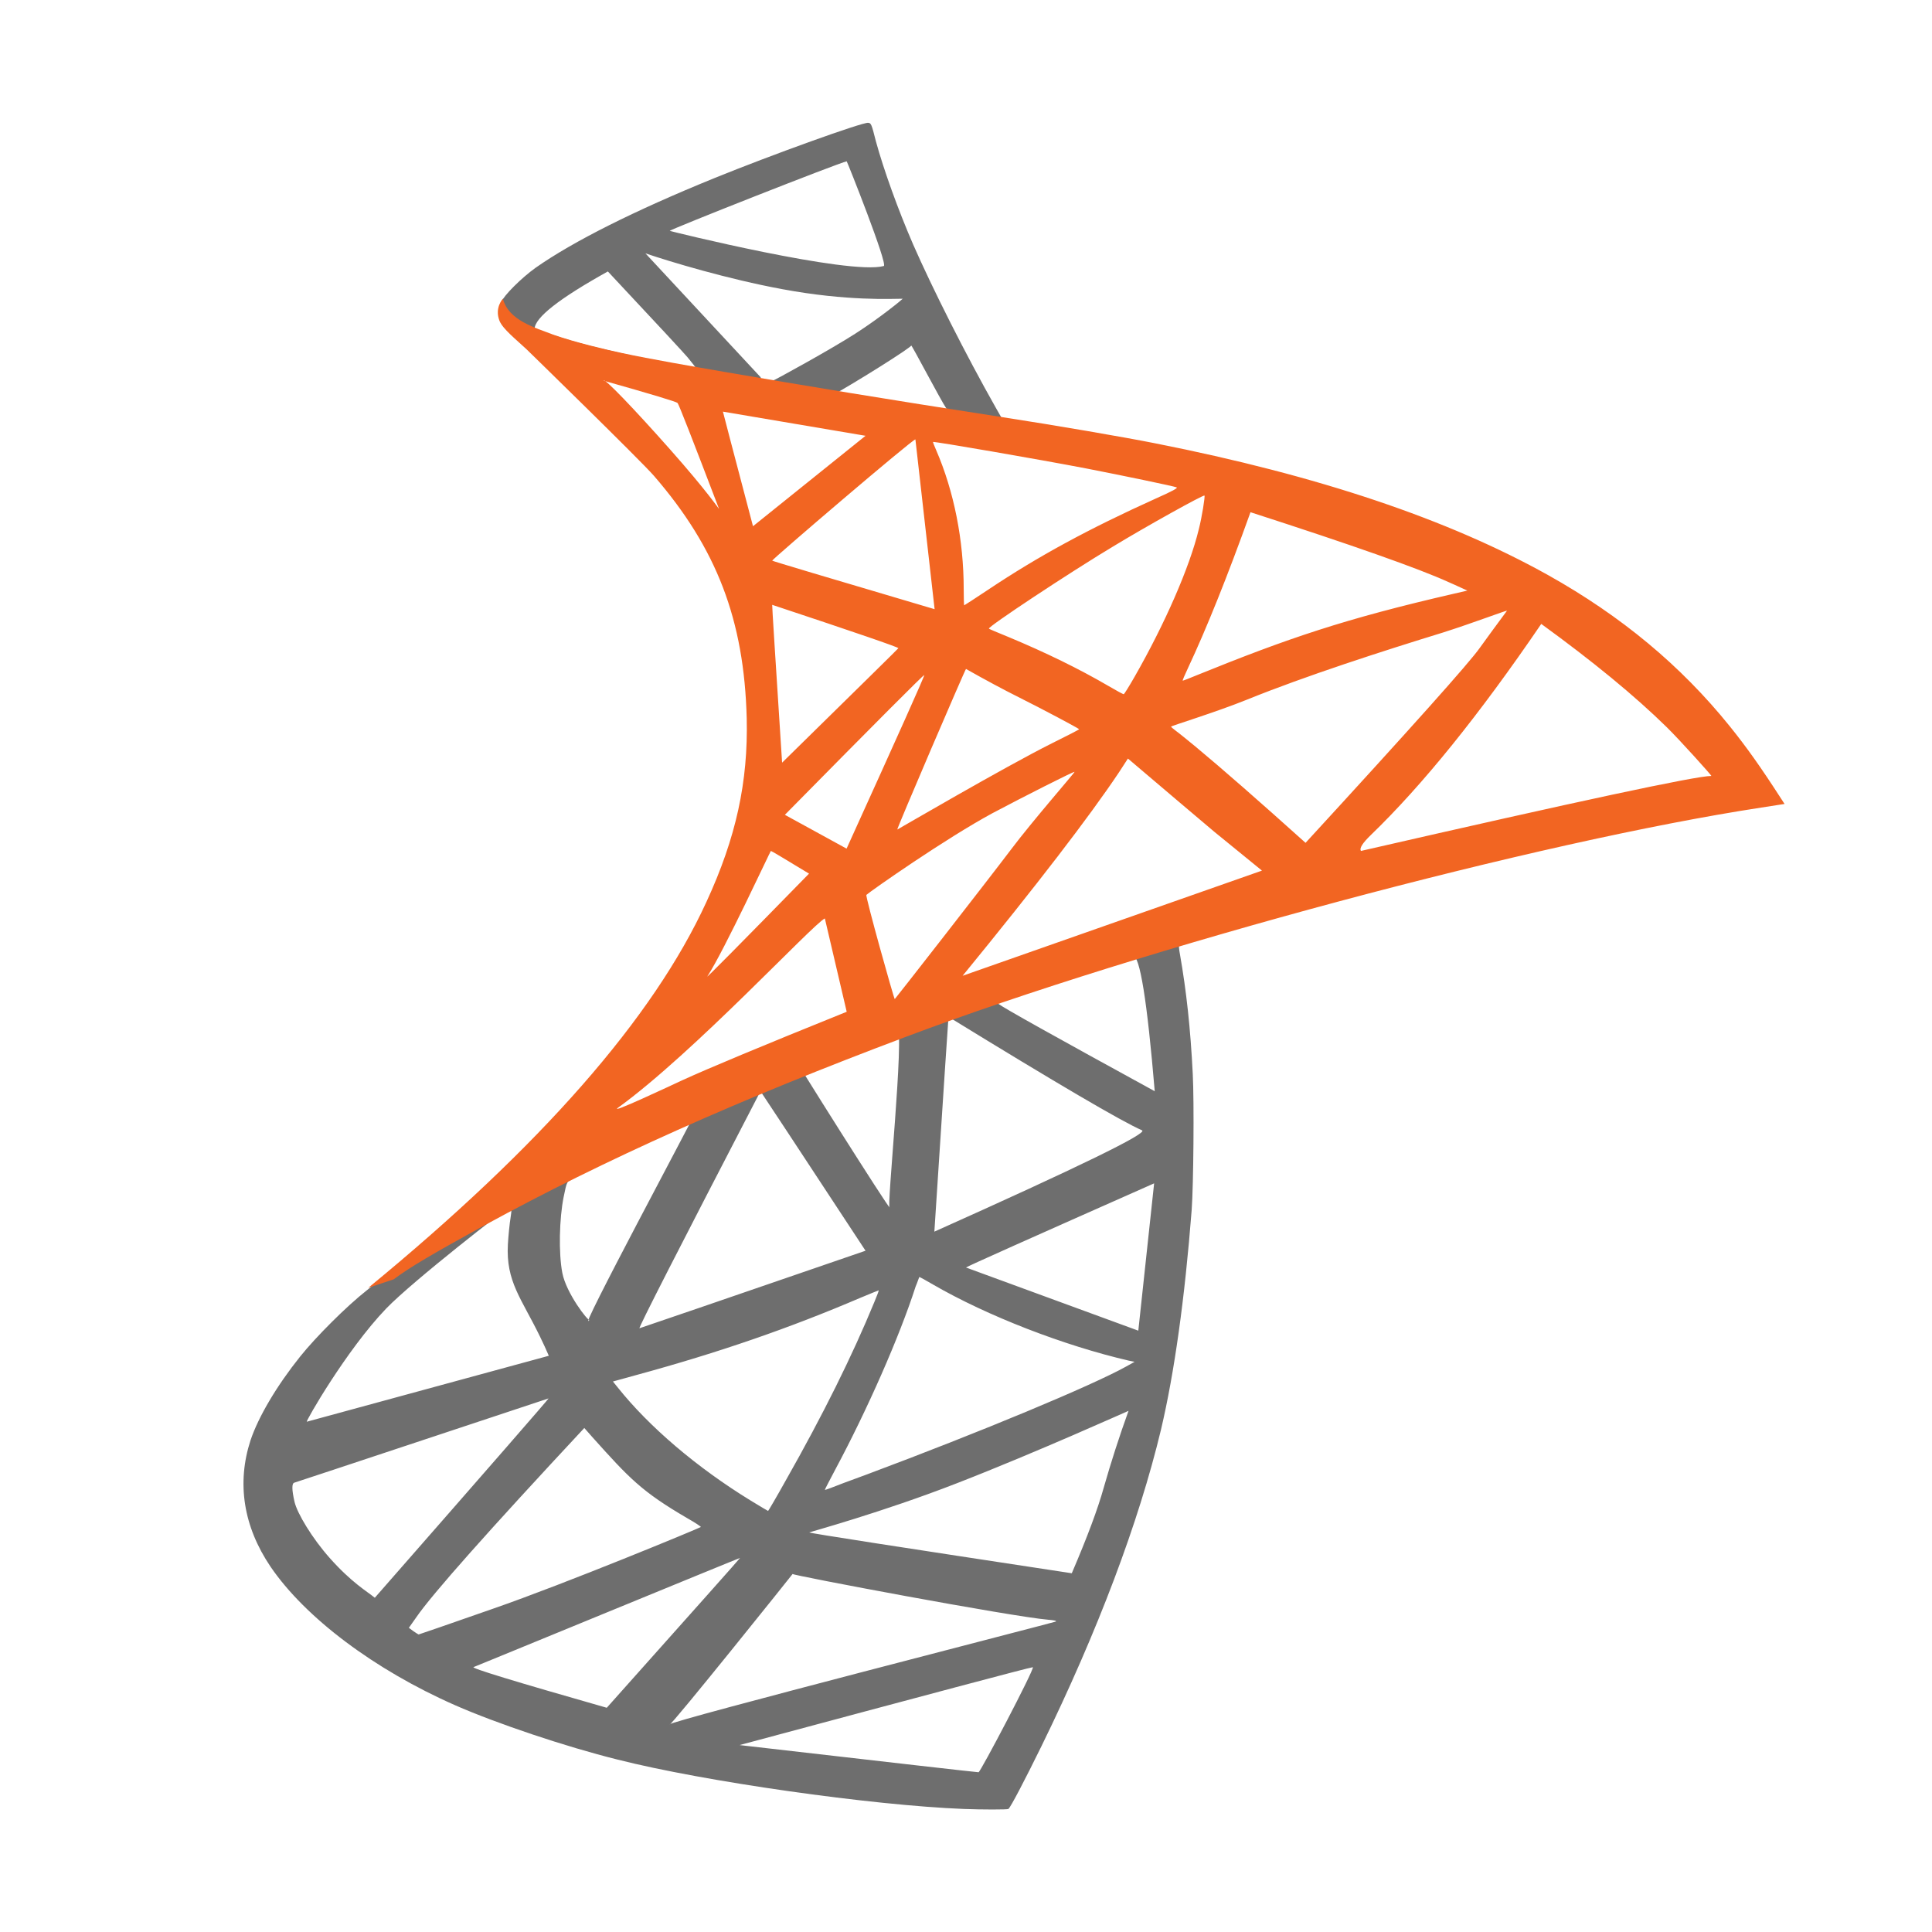
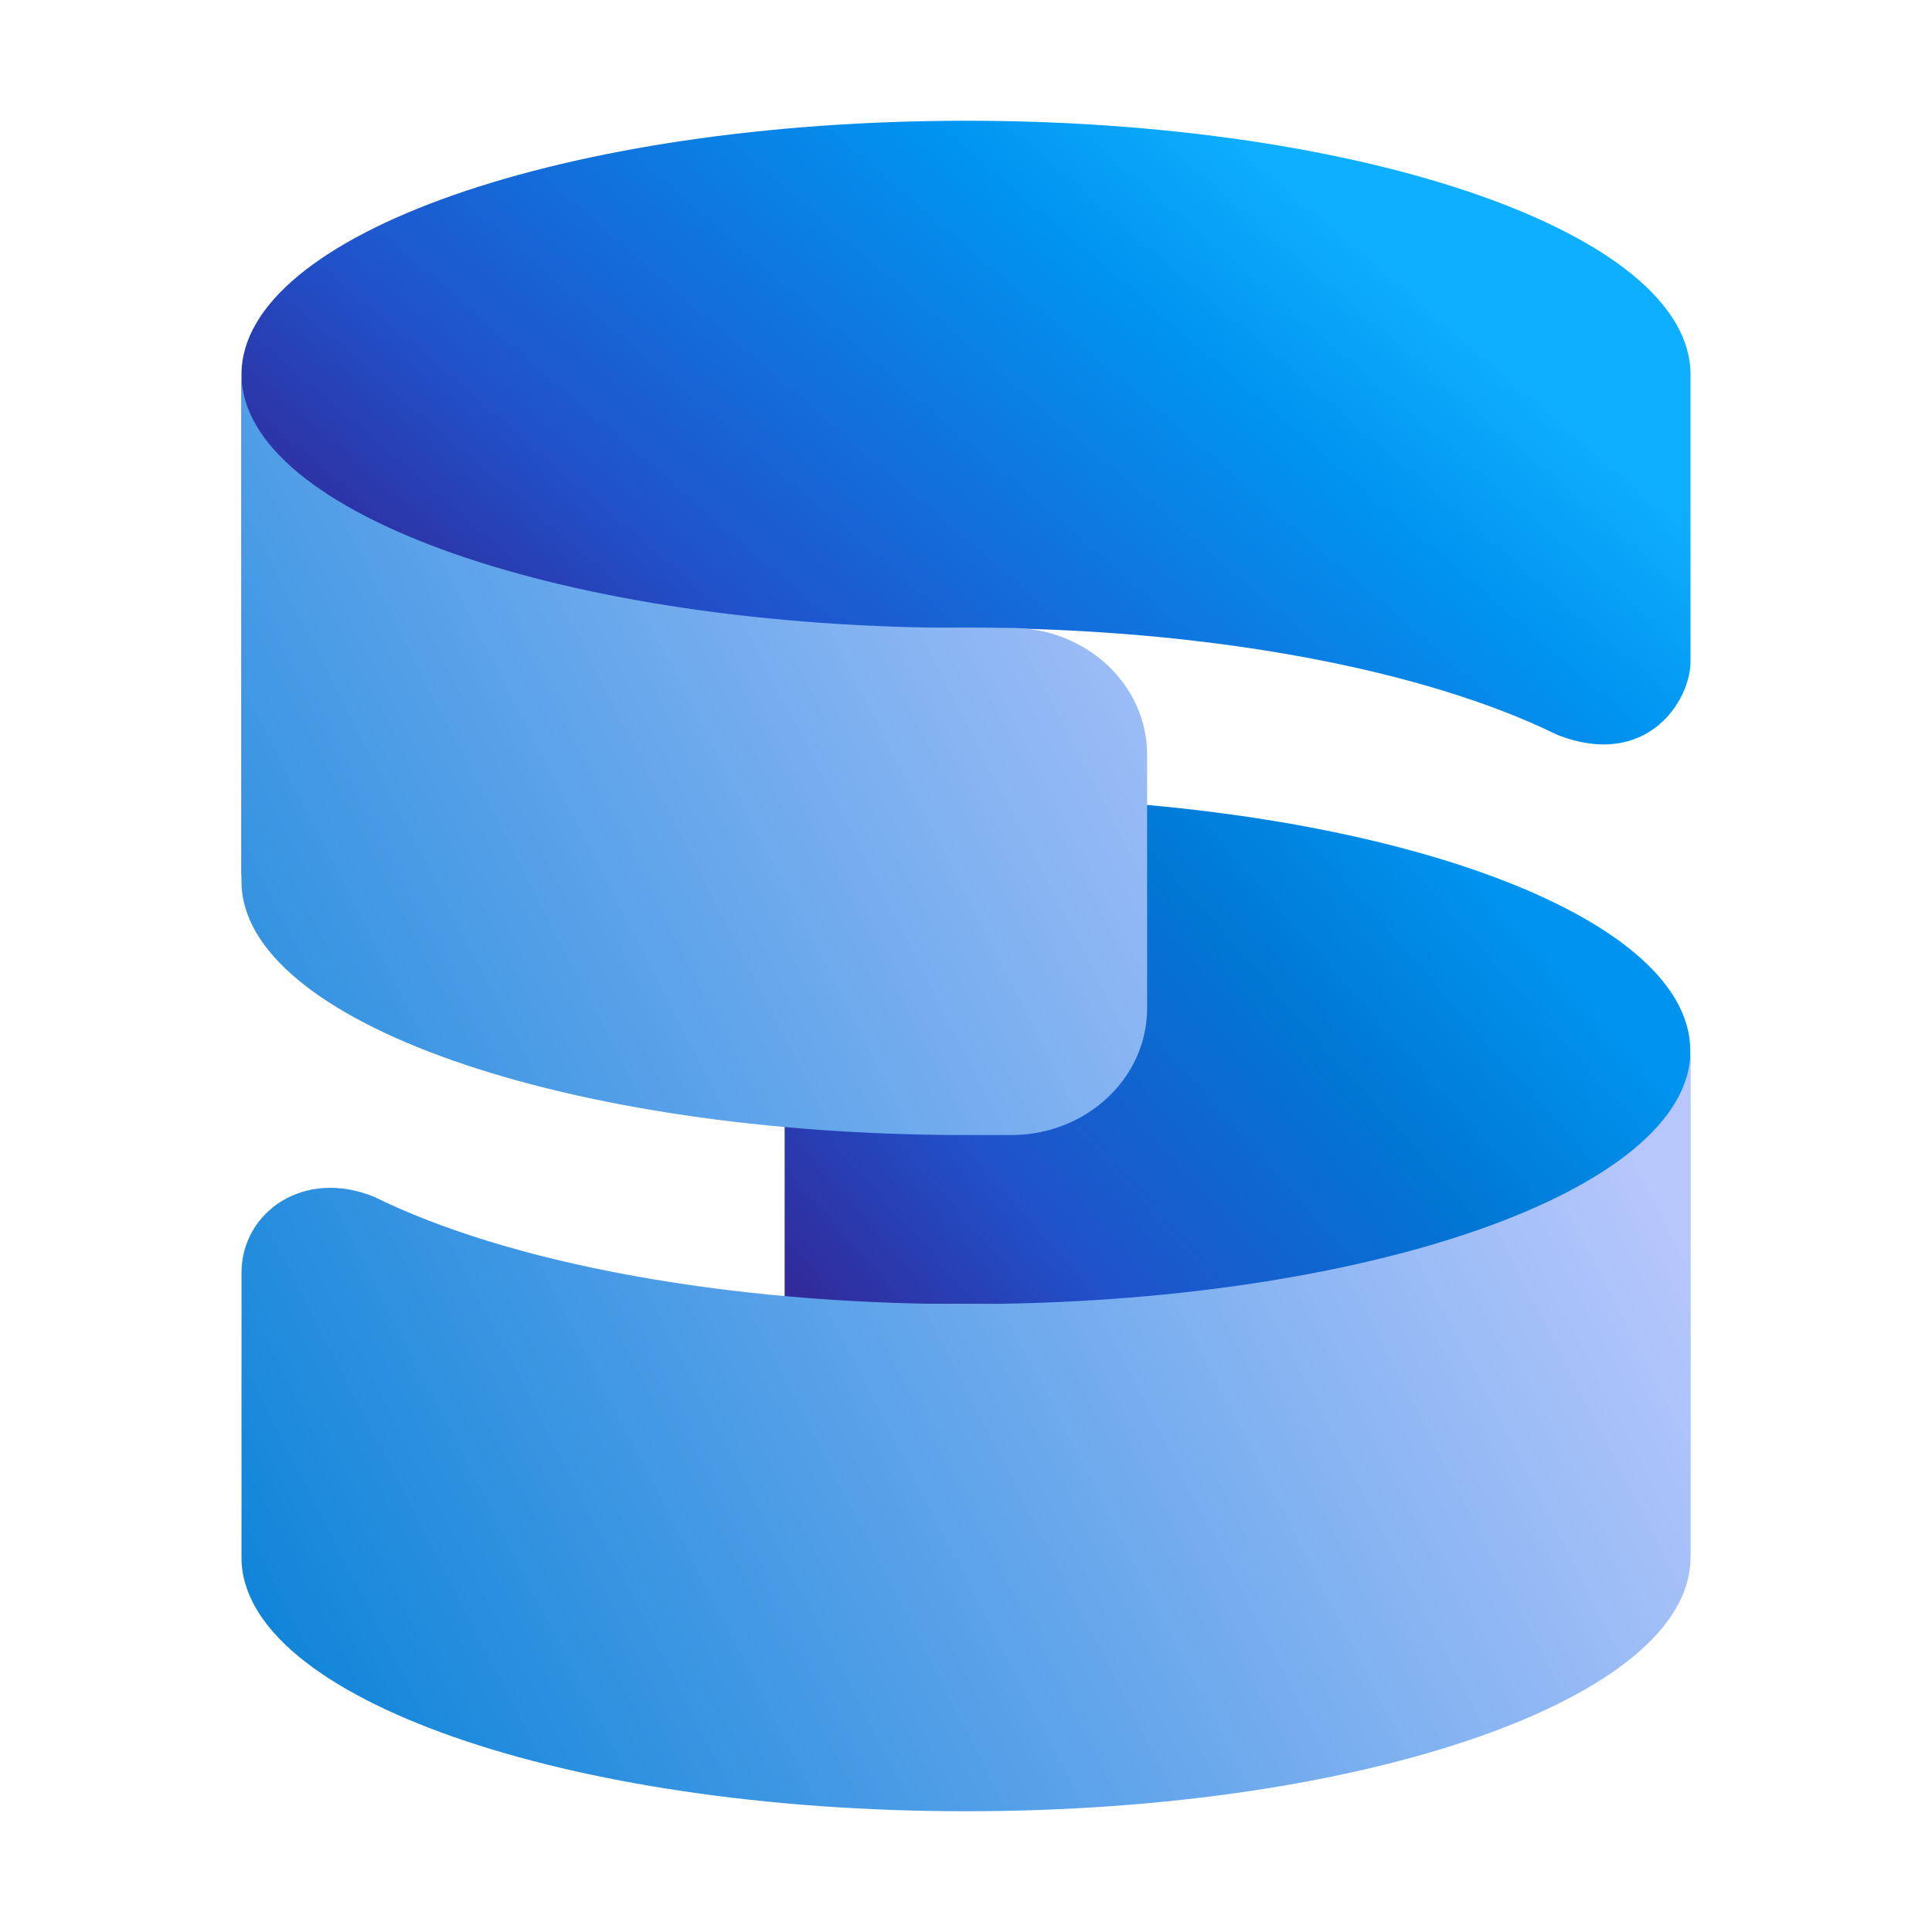
- <svg xmlns="http://www.w3.org/2000/svg" width="16" height="16" viewBox="0 0 16 16">
-   <g fill="none" fill-rule="evenodd" transform="translate(2.013 1.013)">
-     <path fill="#6E6E6E" d="M5.264 7.438L2.83 8.512 2.149 8.692C1.976 8.857 1.794 9.024 1.598 9.193 1.382 9.379 1.181 9.549 1.027 9.671.855 9.806.602 10.06.473 10.221.28 10.462.128 10.718.062 10.914-.054 11.27.003 11.629.227 11.961.515 12.384 1.088 12.815 1.756 13.109 2.097 13.259 2.67 13.452 3.101 13.559 3.818 13.741 5.205 13.938 5.968 13.968 6.122 13.974 6.33 13.974 6.338 13.968 6.355 13.957 6.473 13.731 6.611 13.45 7.08 12.492 7.418 11.593 7.602 10.826 7.712 10.36 7.799 9.741 7.856 9.007 7.871 8.802 7.877 8.115 7.865 7.882 7.846 7.502 7.812 7.193 7.759 6.891 7.75 6.846 7.748 6.806 7.753 6.804 7.761 6.798 7.786 6.789 8.131 6.69L8.061 6.525 5.264 7.438zM7.368 6.899C7.427 6.899 7.487 7.274 7.55 8.024 6.728 7.574 6.296 7.333 6.253 7.299 6.232 7.284 6.234 7.282 6.408 7.223 6.604 7.156 6.924 7.049 7.368 6.899zM7.445 8.348C7.498 8.37 6.924 8.65 5.725 9.187 5.802 8.001 5.841 7.408 5.842 7.408 6.742 7.961 7.276 8.274 7.445 8.348zM5.418 7.481C5.48 7.543 5.326 9.017 5.355 8.987 5.347 8.997 4.541 7.72 4.547 7.714 4.581 7.691 5.356 7.418 5.418 7.481zM4.285 8.024C4.286 8.024 4.576 8.464 5.155 9.345 3.986 9.747 3.362 9.961 3.283 9.987 3.27 9.991 3.604 9.337 4.285 8.024zM3.746 8.199C3.752 8.204 2.744 10.082 2.869 9.917 2.858 9.932 2.676 9.696 2.644 9.529 2.612 9.364 2.619 9.077 2.655 8.899 2.682 8.768 2.68 8.77 2.744 8.739 2.924 8.647 3.258 8.467 3.746 8.199zM7.545 8.787L7.414 10.007 5.987 9.484C5.996 9.475 6.516 9.243 7.545 8.787zM2.216 9.066C2.207 9.121 2.197 9.223 2.193 9.293 2.176 9.601 2.306 9.741 2.458 10.054 2.486 10.112 2.511 10.165 2.532 10.215 1.202 10.578.534 10.76.528 10.761.513 10.766.856 10.166 1.186 9.823 1.406 9.595 2.192 8.984 2.218 8.975 2.225 8.985 2.224 9.016 2.216 9.066zM5.6 9.563C5.602 9.561 5.653 9.589 5.714 9.625 6.167 9.887 6.797 10.13 7.334 10.255L7.383 10.265 7.315 10.303C7.034 10.46 6.11 10.845 5.165 11.198 5.027 11.248 4.892 11.299 4.866 11.31 4.841 11.32 4.818 11.327 4.818 11.325 4.818 11.322 4.856 11.248 4.904 11.158 5.169 10.663 5.435 10.06 5.57 9.641 5.587 9.601 5.598 9.565 5.6 9.563zM5.264 9.673C5.266 9.675 5.249 9.72 5.228 9.77 5.044 10.217 4.803 10.703 4.494 11.248 4.416 11.388 4.35 11.5 4.348 11.5 4.346 11.5 4.283 11.462 4.207 11.416 3.758 11.141 3.361 10.802 3.101 10.475L3.063 10.428 3.255 10.375C3.945 10.187 4.53 9.984 5.112 9.735 5.194 9.701 5.262 9.673 5.264 9.673zM7.128 11.306C7.079 11.482 6.991 11.718 6.863 12.016 5.422 11.797 4.697 11.685 4.689 11.678 4.687 11.676 5.289 11.513 5.913 11.27 6.579 11.011 7.33 10.671 7.333 10.671 7.256 10.884 7.188 11.096 7.128 11.306zM1.091 12.219C1.028 12.167.899 12.094.717 11.889.573 11.727.448 11.52.426 11.424.403 11.323.403 11.272.424 11.266.456 11.257 2.528 10.568 2.53 10.568 2.533 10.57 2.053 11.121 1.091 12.219zM2.826 10.813L2.893 10.889C3.198 11.229 3.3 11.339 3.677 11.559 3.744 11.597 3.795 11.631 3.791 11.633 3.776 11.644 2.667 12.103 2.069 12.31 1.733 12.428 1.456 12.523 1.454 12.523 1.452 12.523 1.433 12.511 1.411 12.496L1.373 12.468 1.435 12.38C1.567 12.188 2.031 11.666 2.826 10.813zM4.551 12.022C4.541 12.032 6.361 12.375 6.668 12.401 6.714 12.405 6.74 12.409 6.731 12.416 6.716 12.424 3.534 13.24 3.534 13.267 3.534 13.294 4.551 12.024 4.551 12.022zM4.116 11.889C4.117 11.891 3.749 12.304 3.012 13.13 2.248 12.912 1.881 12.8 1.909 12.793 1.888 12.803 4.114 11.887 4.116 11.889zM6.541 12.794C6.552 12.815 6.105 13.666 6.091 13.664 6.067 13.663 5.407 13.588 4.112 13.439 5.692 13.015 6.502 12.799 6.541 12.794zM5.177.004C5.131-.002 4.38.268 3.896.465 3.243.731 2.735.985 2.422 1.205 2.306 1.288 2.16 1.433 2.137 1.49 2.128 1.512 2.124 1.537 2.124 1.562L2.407 1.831 3.082 2.047 4.687 2.334 6.522 2.649 6.541 2.491C6.535 2.491 6.53 2.488 6.524 2.488L6.283 2.45 6.234 2.364C5.985 1.924 5.71 1.378 5.549 1.011 5.425.725 5.306.395 5.241.158 5.205.015 5.201.006 5.177.004L5.177.004 5.177.004 5.177.004zM5.306 1.19C5.018 1.268 3.534.901 3.534.899 3.525.891 4.94.333 4.999.323 5.003.325 5.343 1.179 5.306 1.19zM3.332 1.085C3.538 1.155 4.012 1.298 4.467 1.382 5.005 1.482 5.375 1.461 5.463 1.461 5.465 1.462 5.282 1.614 5.072 1.749 4.867 1.881 4.395 2.14 4.386 2.14 4.378 2.14 4.334 2.131 4.287 2.125L4.287 2.112 3.332 1.085zM3.021 1.235C3.438 1.68 3.658 1.918 3.682 1.947 3.718 1.992 3.748 2.028 3.746 2.03 3.737 2.036 3.314 1.954 3.09 1.903 2.86 1.85 2.765 1.825 2.623 1.78L2.507 1.742 2.414 1.712C2.415 1.618 2.618 1.459 3.021 1.235zM5.533 1.848C5.541 1.848 5.773 2.294 5.828 2.376 5.845 2.404 5.995 2.406 5.697 2.357 4.981 2.241 4.828 2.29 4.855 2.275 5.078 2.152 5.543 1.859 5.533 1.848z" />
-     <path fill="#F26522" d="M2.124,1.645 C2.152,1.712 2.257,1.795 2.348,1.88 C2.348,1.88 3.289,2.797 3.403,2.928 C3.923,3.529 4.15,4.121 4.171,4.937 C4.183,5.461 4.084,5.922 3.837,6.457 C3.397,7.417 2.469,8.476 1.037,9.652 L1.247,9.582 C1.382,9.481 1.566,9.373 1.997,9.136 C2.993,8.591 4.114,8.09 5.488,7.574 C7.467,6.829 10.721,5.958 12.573,5.675 L12.766,5.645 L12.736,5.599 C12.567,5.337 12.451,5.174 12.311,5 C11.905,4.497 11.413,4.089 10.81,3.751 C9.981,3.288 8.909,2.926 7.552,2.658 C7.296,2.607 6.733,2.51 6.277,2.44 C5.308,2.29 4.682,2.186 3.993,2.068 C3.746,2.025 3.376,1.962 3.13,1.909 C3.004,1.882 2.76,1.825 2.57,1.759 C2.418,1.7 2.198,1.641 2.152,1.461 C2.152,1.461 2.08,1.535 2.124,1.645 Z M3.598,2.324 C3.608,2.333 3.722,2.626 3.942,3.202 C3.941,3.203 3.841,3.053 3.539,2.712 C3.239,2.373 2.987,2.111 2.987,2.14 C3.384,2.252 3.588,2.314 3.598,2.324 Z M5.155,2.596 L4.223,3.345 C4.057,2.715 3.974,2.399 3.974,2.396 C3.983,2.397 4.376,2.464 5.155,2.596 Z M5.727,4.032 C4.83,3.767 4.382,3.633 4.382,3.63 C4.382,3.618 5.549,2.62 5.568,2.626 L5.727,4.032 Z M6.985,2.867 C7.279,2.924 7.706,3.013 7.731,3.023 C7.744,3.028 7.7,3.053 7.558,3.116 C7,3.368 6.585,3.594 6.173,3.869 C6.065,3.941 5.974,4 5.972,4 C5.97,4 5.968,3.939 5.968,3.865 C5.968,3.463 5.888,3.057 5.74,2.715 C5.725,2.681 5.712,2.649 5.714,2.647 C5.721,2.641 6.59,2.791 6.985,2.867 Z M7.915,3.37 C7.839,3.685 7.634,4.153 7.383,4.592 C7.338,4.671 7.298,4.734 7.294,4.736 C7.29,4.738 7.232,4.706 7.167,4.668 C6.922,4.525 6.643,4.389 6.338,4.262 C6.253,4.227 6.179,4.197 6.177,4.193 C6.163,4.18 6.843,3.73 7.203,3.514 C7.488,3.341 7.953,3.083 7.962,3.091 C7.968,3.097 7.941,3.269 7.915,3.37 Z M9.984,3.808 C10.019,3.823 10.044,3.835 10.062,3.843 C10.079,3.851 10.105,3.862 10.139,3.878 L10.031,3.903 C9.122,4.112 8.653,4.273 7.903,4.577 C7.841,4.603 7.786,4.624 7.782,4.624 C7.778,4.624 7.799,4.575 7.827,4.516 C7.977,4.196 8.15,3.767 8.343,3.229 C9.189,3.502 9.736,3.695 9.984,3.808 Z M5.427,4.355 C5.427,4.357 5.106,4.673 4.464,5.303 C4.408,4.433 4.38,3.997 4.382,3.996 C5.078,4.227 5.427,4.347 5.427,4.355 Z M10.243,4.351 C10.159,4.472 9.677,5.011 8.799,5.967 C8.413,5.62 8.108,5.353 7.884,5.167 C7.82,5.115 7.75,5.057 7.727,5.041 C7.704,5.024 7.685,5.007 7.685,5.005 C7.685,4.998 8.044,4.89 8.317,4.78 C8.795,4.586 9.446,4.376 9.935,4.226 C10.19,4.145 10.463,4.04 10.467,4.045 C10.377,4.166 10.303,4.268 10.243,4.351 Z M10.751,4.154 C11.179,4.465 11.525,4.749 11.79,5.009 C11.902,5.119 12.164,5.411 12.16,5.413 C12.032,5.413 11.065,5.62 9.258,6.034 C9.243,6.013 9.27,5.97 9.339,5.903 C9.767,5.49 10.238,4.907 10.751,4.154 Z M6.433,4.766 C6.623,4.861 6.909,5.013 6.924,5.026 C6.926,5.028 6.824,5.081 6.7,5.142 C6.302,5.341 5.42,5.857 5.418,5.857 C5.41,5.857 5.981,4.527 5.987,4.527 C6.146,4.617 6.295,4.697 6.433,4.766 Z M4.998,6.015 L4.487,5.735 C5.252,4.959 5.637,4.573 5.641,4.578 C5.646,4.582 5.431,5.061 4.998,6.015 Z M8.044,5.876 C8.125,5.942 8.256,6.049 8.438,6.197 L5.959,7.068 C6.577,6.312 7.008,5.751 7.254,5.383 L7.328,5.269 C7.663,5.554 7.902,5.756 8.044,5.876 Z M6.36,6.022 C6.152,6.297 5.401,7.259 5.397,7.261 C5.391,7.263 5.152,6.409 5.162,6.398 C5.203,6.362 5.818,5.931 6.207,5.721 C6.469,5.582 6.879,5.375 6.886,5.379 C6.89,5.383 6.533,5.791 6.36,6.022 Z M4.371,6.034 C4.376,6.034 4.481,6.097 4.687,6.222 C4.112,6.81 3.831,7.094 3.845,7.073 C3.985,6.859 4.367,6.034 4.371,6.034 Z M4.999,7.366 C4.307,7.645 3.854,7.834 3.638,7.933 C3.547,7.975 3.025,8.221 3.105,8.161 C3.737,7.703 4.714,6.645 4.818,6.593 L4.999,7.366 Z" />
-   </g>
+ <svg xmlns="http://www.w3.org/2000/svg" width="16" height="16" viewBox="0 0 16 16" fill="none">
+   <path d="M7.998 10.8C11.312 10.8 13.998 11.74 13.998 12.9V8.7C13.998 7.54 11.312 6.6 7.998 6.6H6.498V10.8H7.998Z" fill="url(#paint0_linear_25527_7293)" />
+   <path d="M8 1C11.314 1 14 1.94 14 3.1V5.479C14 5.804 13.637 6.376 12.895 6.085C11.807 5.55 10.02 5.2 8 5.2C4.686 5.2 2 6.14 2 7.3V3.1C2 1.94 4.686 1 8 1Z" fill="url(#paint1_linear_25527_7293)" />
+   <path d="M14 12.9C13.999 14.06 11.313 15 8 15C4.687 15 2.001 14.06 2 12.9V10.54C2 10.04 2.516 9.67 3.104 9.914C4.192 10.45 5.979 10.8 8 10.8C11.314 10.8 14 9.86 14 8.7V12.9Z" fill="url(#paint2_linear_25527_7293)" />
+   <path d="M2 3.1C2 4.259 4.686 5.2 8 5.2H8.375C8.996 5.2 9.5 5.67 9.5 6.25V8.35C9.5 8.929 8.996 9.4 8.375 9.4H8C4.686 9.4 2 8.46 2 7.3V3.1Z" fill="url(#paint3_linear_25527_7293)" />
+   <defs>
+     <linearGradient id="paint0_linear_25527_7293" x1="11.748" y1="6.6" x2="5.834" y2="11.848" gradientUnits="userSpaceOnUse">
+       <stop stop-color="#0094F0" offset="" />
+       <stop offset="0.243" stop-color="#0078D4" />
+       <stop offset="0.584" stop-color="#2052CB" />
+       <stop offset="0.831" stop-color="#312A9A" />
+     </linearGradient>
+     <linearGradient id="paint1_linear_25527_7293" x1="10.625" y1="1.35" x2="4.049" y2="9.021" gradientUnits="userSpaceOnUse">
+       <stop stop-color="#0FAFFF" offset="" />
+       <stop offset="0.163" stop-color="#0094F0" />
+       <stop offset="0.564" stop-color="#2052CB" />
+       <stop offset="0.764" stop-color="#312A9A" />
+     </linearGradient>
+     <linearGradient id="paint2_linear_25527_7293" x1="14" y1="1" x2="-1.183" y2="8.82" gradientUnits="userSpaceOnUse">
+       <stop offset="0.251" stop-color="#B7C7FC" />
+       <stop offset="1" stop-color="#0580D7" />
+     </linearGradient>
+     <linearGradient id="paint3_linear_25527_7293" x1="14" y1="1" x2="-1.183" y2="8.82" gradientUnits="userSpaceOnUse">
+       <stop offset="0.251" stop-color="#B7C7FC" />
+       <stop offset="1" stop-color="#0580D7" />
+     </linearGradient>
+   </defs>
</svg>
